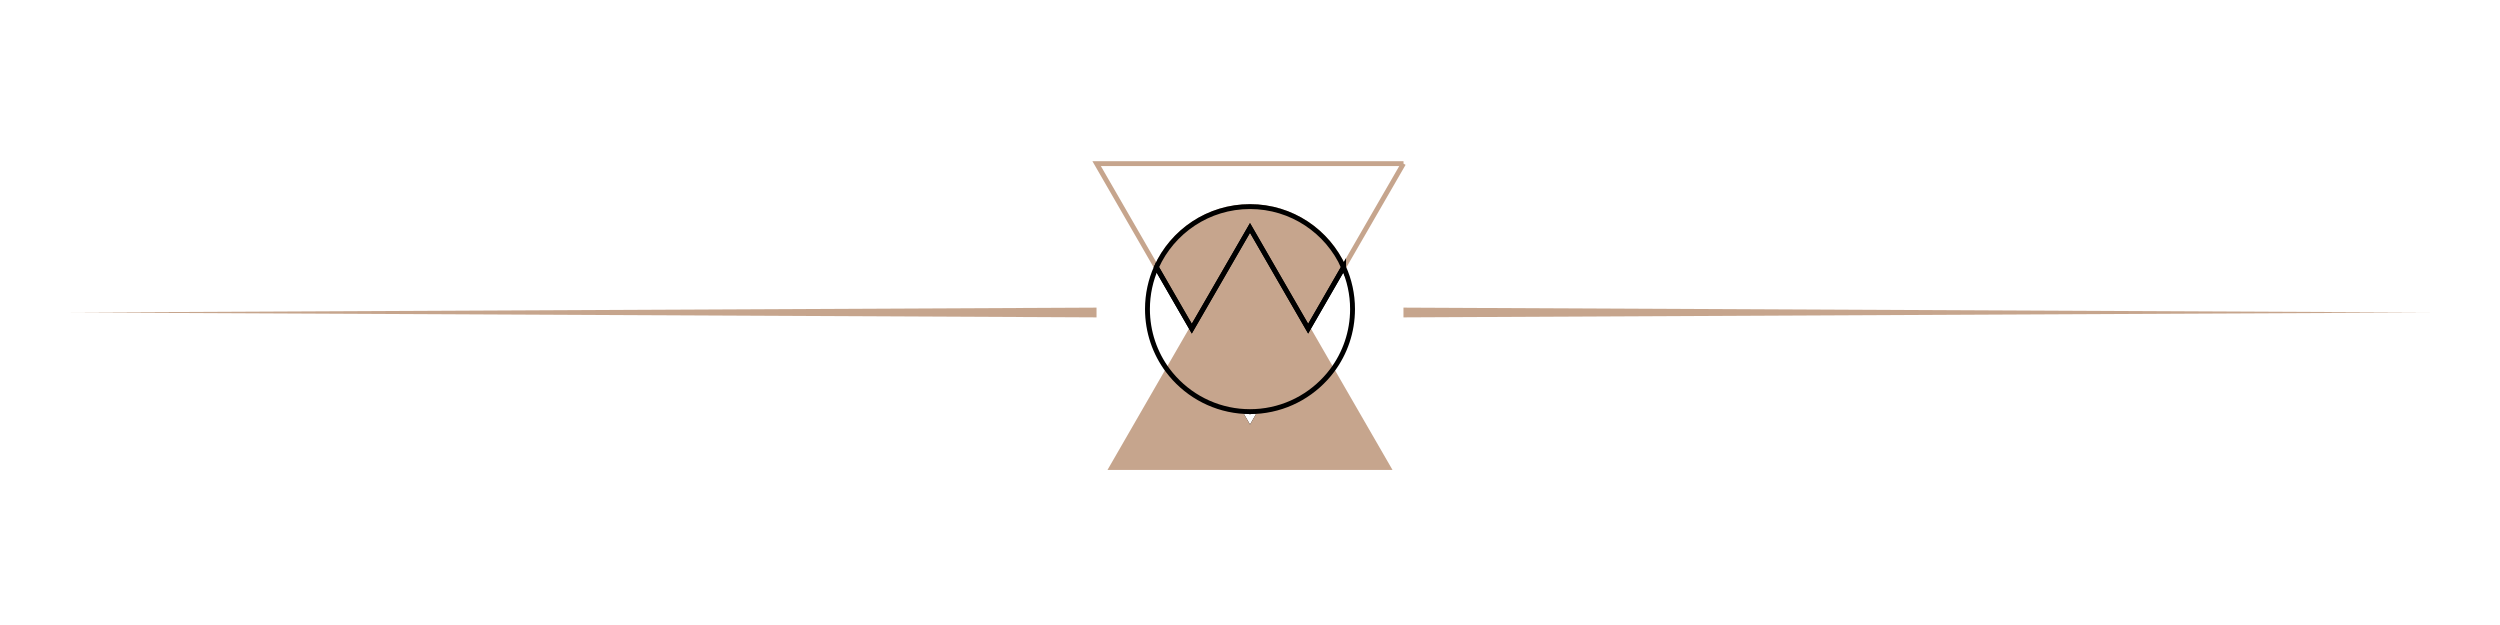
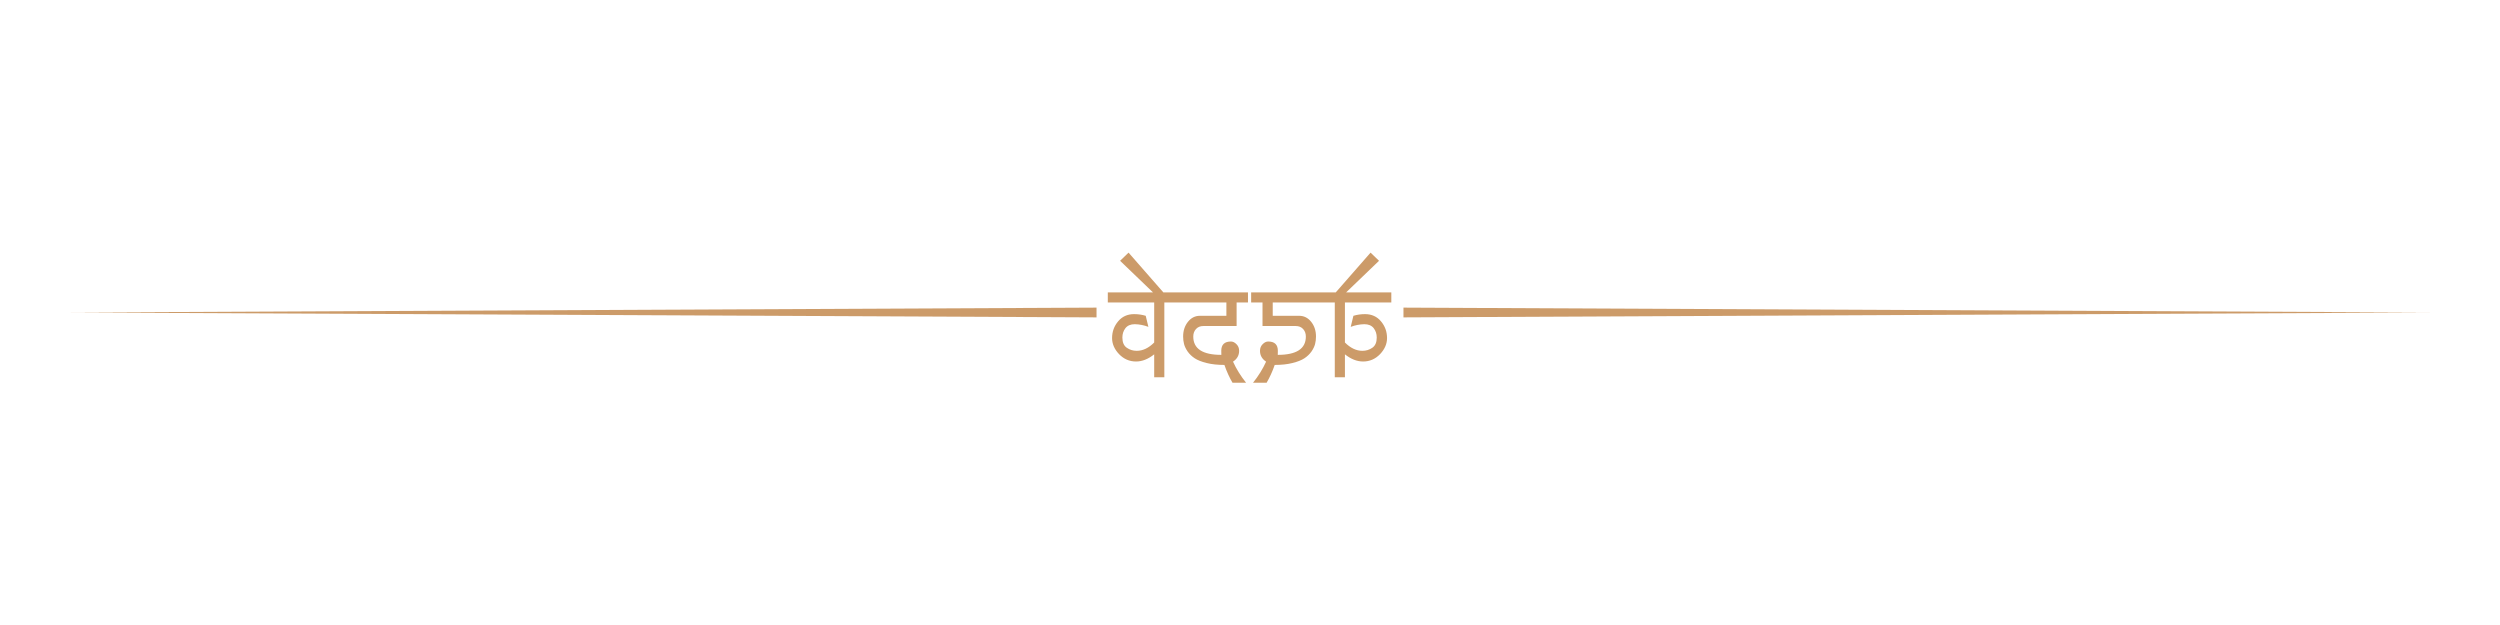
<svg xmlns="http://www.w3.org/2000/svg" id="Layer_1" data-name="Layer 1" viewBox="0 0 512 128">
  <defs>
    <style>
-       .cls-1, .cls-2 {
-         stroke: #000;
+       .cls-1 {
+         font-family: AdobeDevanagari-Regular, 'Adobe Devanagari';
+         font-size: 28.37px;
      }

-       .cls-1, .cls-2, .cls-3, .cls-4 {
-         stroke-miterlimit: 10;
-       }
- 
-       .cls-1, .cls-4 {
-         fill: none;
-       }
- 
-       .cls-5, .cls-2, .cls-3 {
-         fill: #c6a58d;
-       }
- 
-       .cls-3, .cls-4 {
-         stroke: #c6a58d;
+       .cls-1, .cls-2 {
+         fill: #cc9b69;
      }
    </style>
  </defs>
-   <path class="cls-1" d="M256,46.68l11.91,20.63-9.74,16.88c-.71.07-1.43.11-2.17.11s-1.45-.04-2.17-.11l-9.75-16.88,11.92-20.63Z" />
-   <path class="cls-4" d="M287.43,33.51l-12.25,21.22c-3.28-7.32-10.63-12.42-19.17-12.42s-15.9,5.1-19.18,12.42l-12.24-21.22h62.85Z" />
-   <path class="cls-1" d="M258.17,84.19l-2.17,3.75-2.17-3.75c.71.07,1.43.11,2.17.11s1.45-.04,2.17-.11Z" />
-   <path class="cls-3" d="M272.84,75.85l-4.93-8.54-11.91-20.63-11.92,20.63-2.25,3.9-2.68,4.64-11.47,19.89h56.64l-11.48-19.89ZM256,87.94l-2.17-3.75c.71.07,1.43.11,2.17.11s1.45-.04,2.17-.11l-2.17,3.75Z" />
-   <path class="cls-2" d="M275.17,54.72l-7.26,12.59-11.91-20.63-11.92,20.63-3.8-6.58-3.46-6c3.28-7.32,10.64-12.42,19.18-12.42s15.9,5.1,19.17,12.42Z" />
-   <path class="cls-1" d="M277,63.3c0,4.7-1.55,9.05-4.16,12.55-3.43,4.58-8.67,7.72-14.67,8.34-.71.07-1.43.11-2.17.11s-1.45-.04-2.17-.11c-6-.62-11.24-3.76-14.68-8.34-2.61-3.5-4.15-7.85-4.15-12.55,0-3.05.65-5.95,1.82-8.57l3.46,6,3.8,6.58,11.92-20.63,11.91,20.63,7.26-12.59c1.17,2.62,1.83,5.52,1.83,8.57Z" />
-   <polygon class="cls-5" points="287.43 63 497.62 64 287.43 65 287.43 63 287.43 63" />
-   <polygon class="cls-5" points="14.5 64 224.57 63 224.57 65 14.5 64 14.5 64" />
+   <polygon class="cls-2" points="287.43 63 497.62 64 287.43 65 287.43 63 287.43 63" />
+   <polygon class="cls-2" points="14.5 64 224.57 63 224.57 65 14.5 64 14.5 64" />
+   <text class="cls-1" transform="translate(227.16 77.27)">
+     <tspan x="0" y="0">वेद</tspan>
+   </text>
+   <text class="cls-1" transform="translate(284.66 77.27) scale(-1 1)">
+     <tspan x="0" y="0">वेद</tspan>
+   </text>
</svg>
